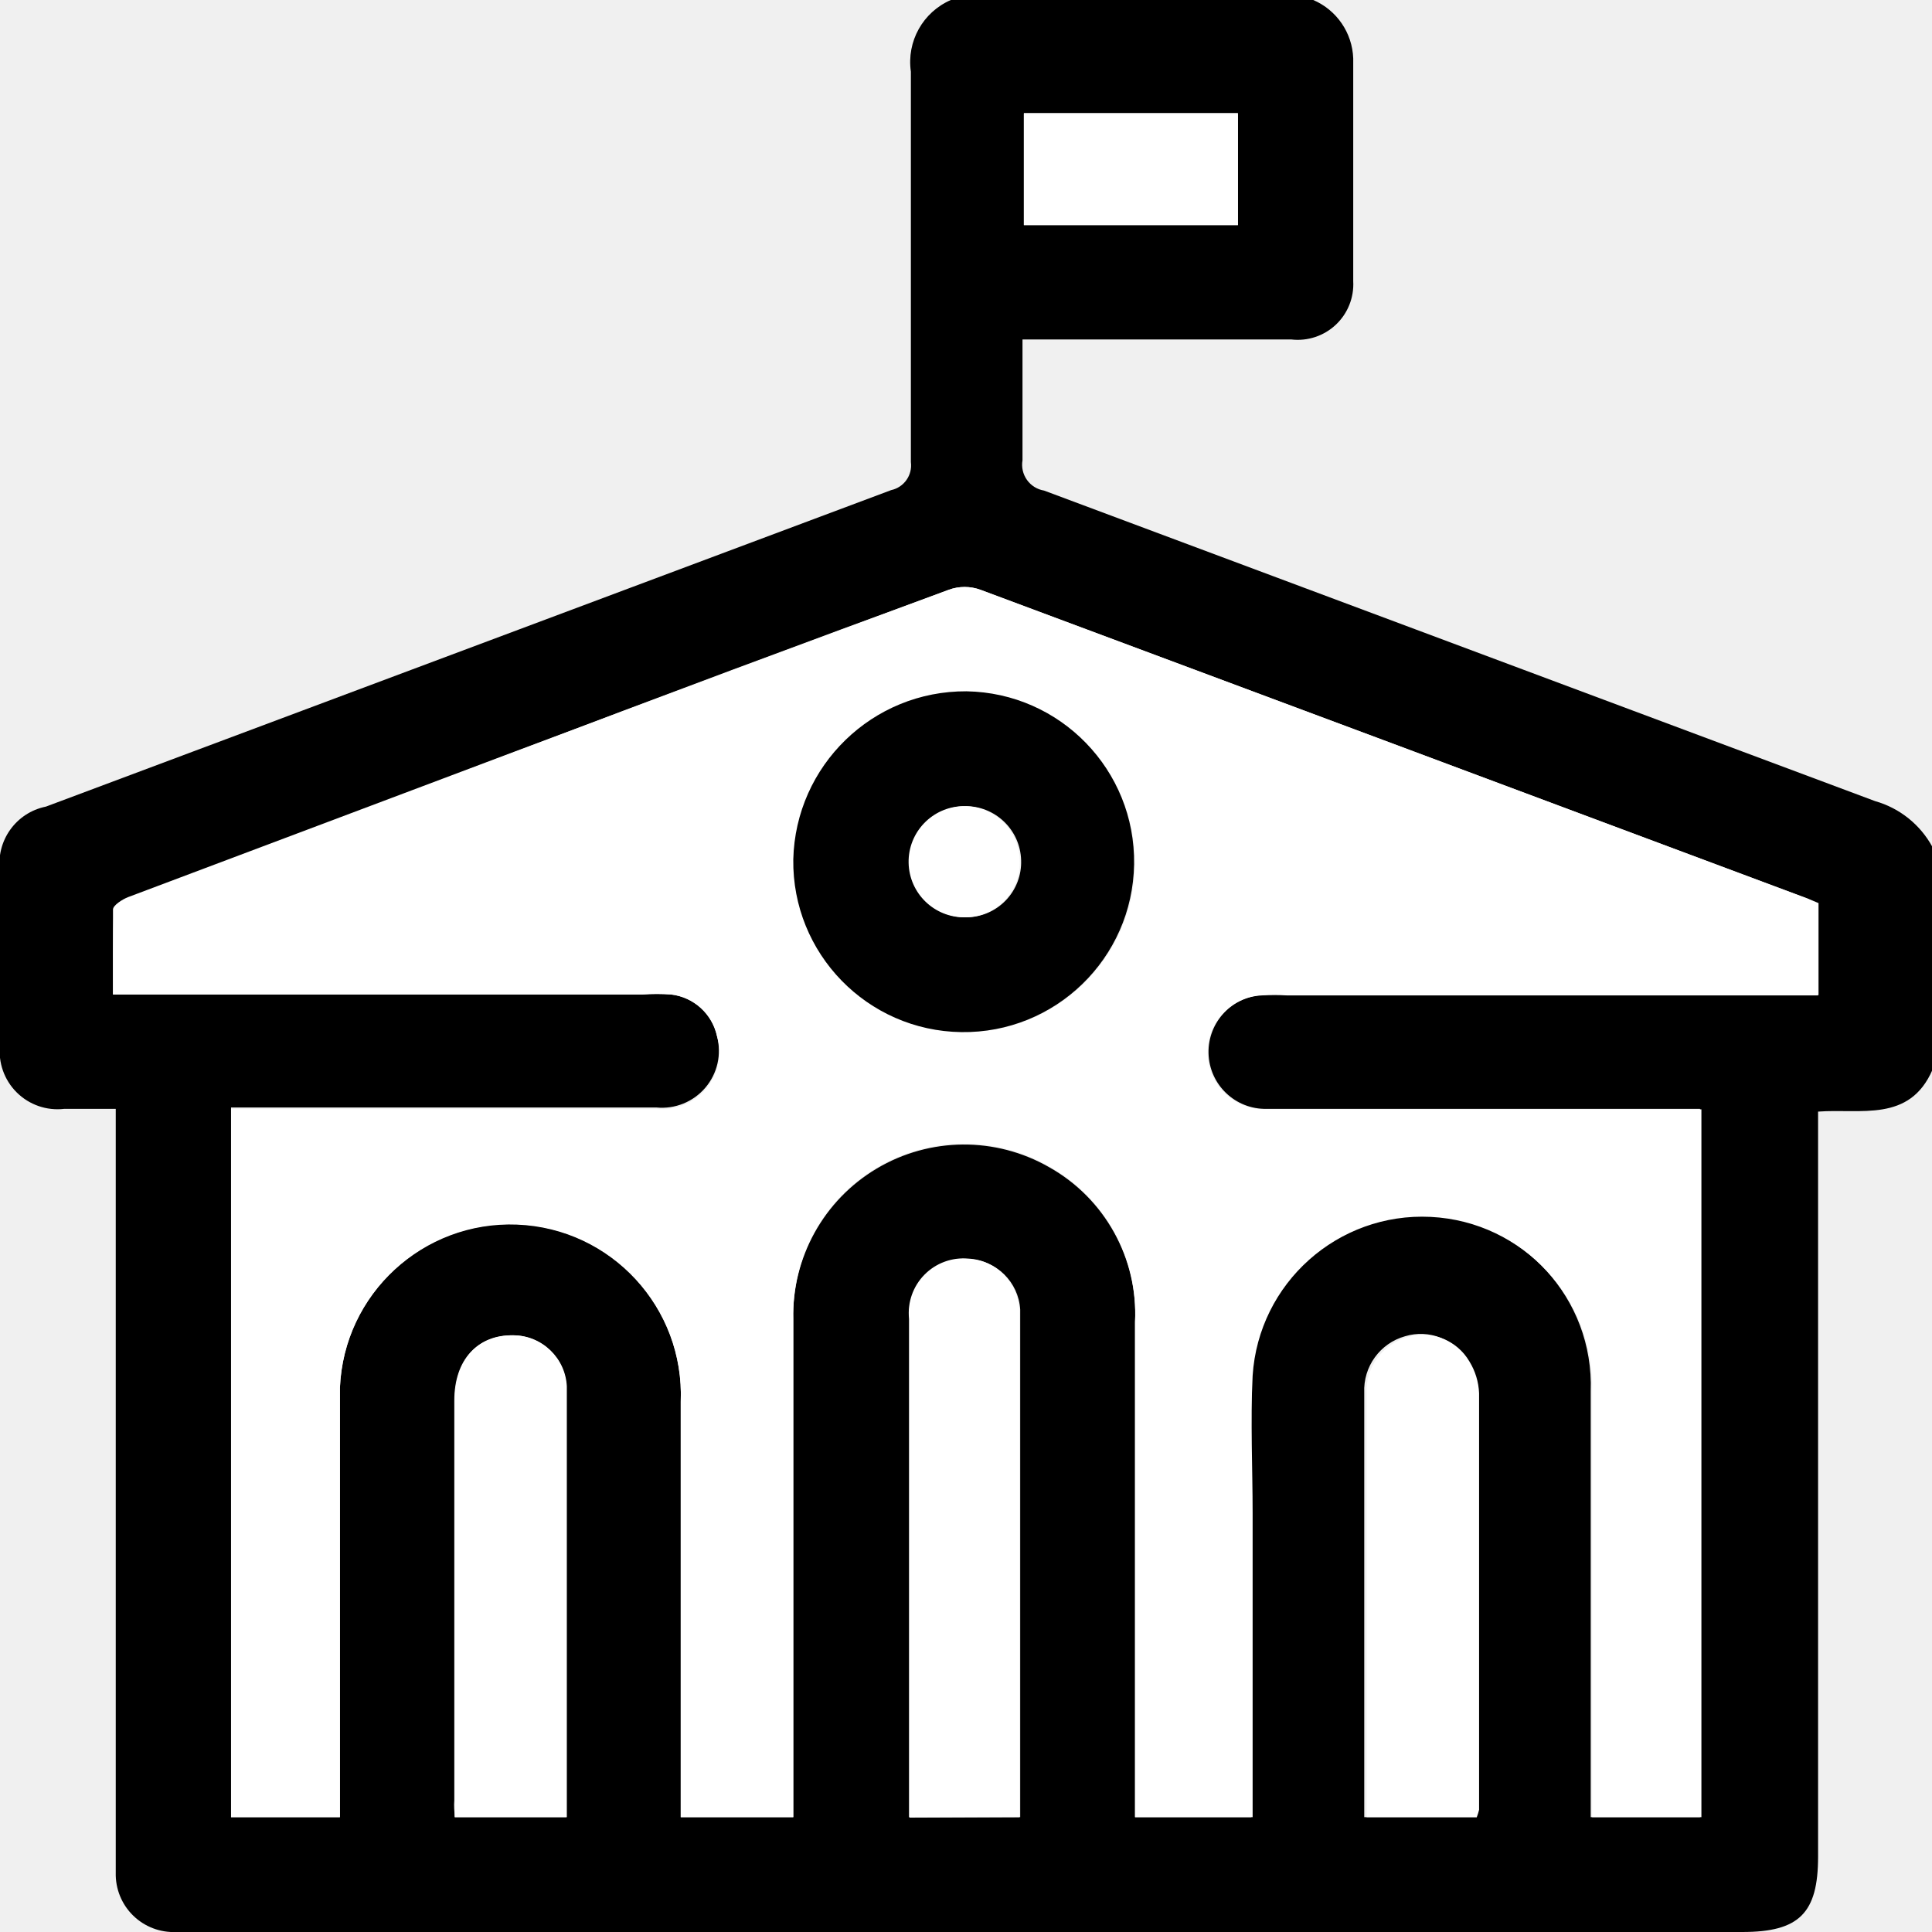
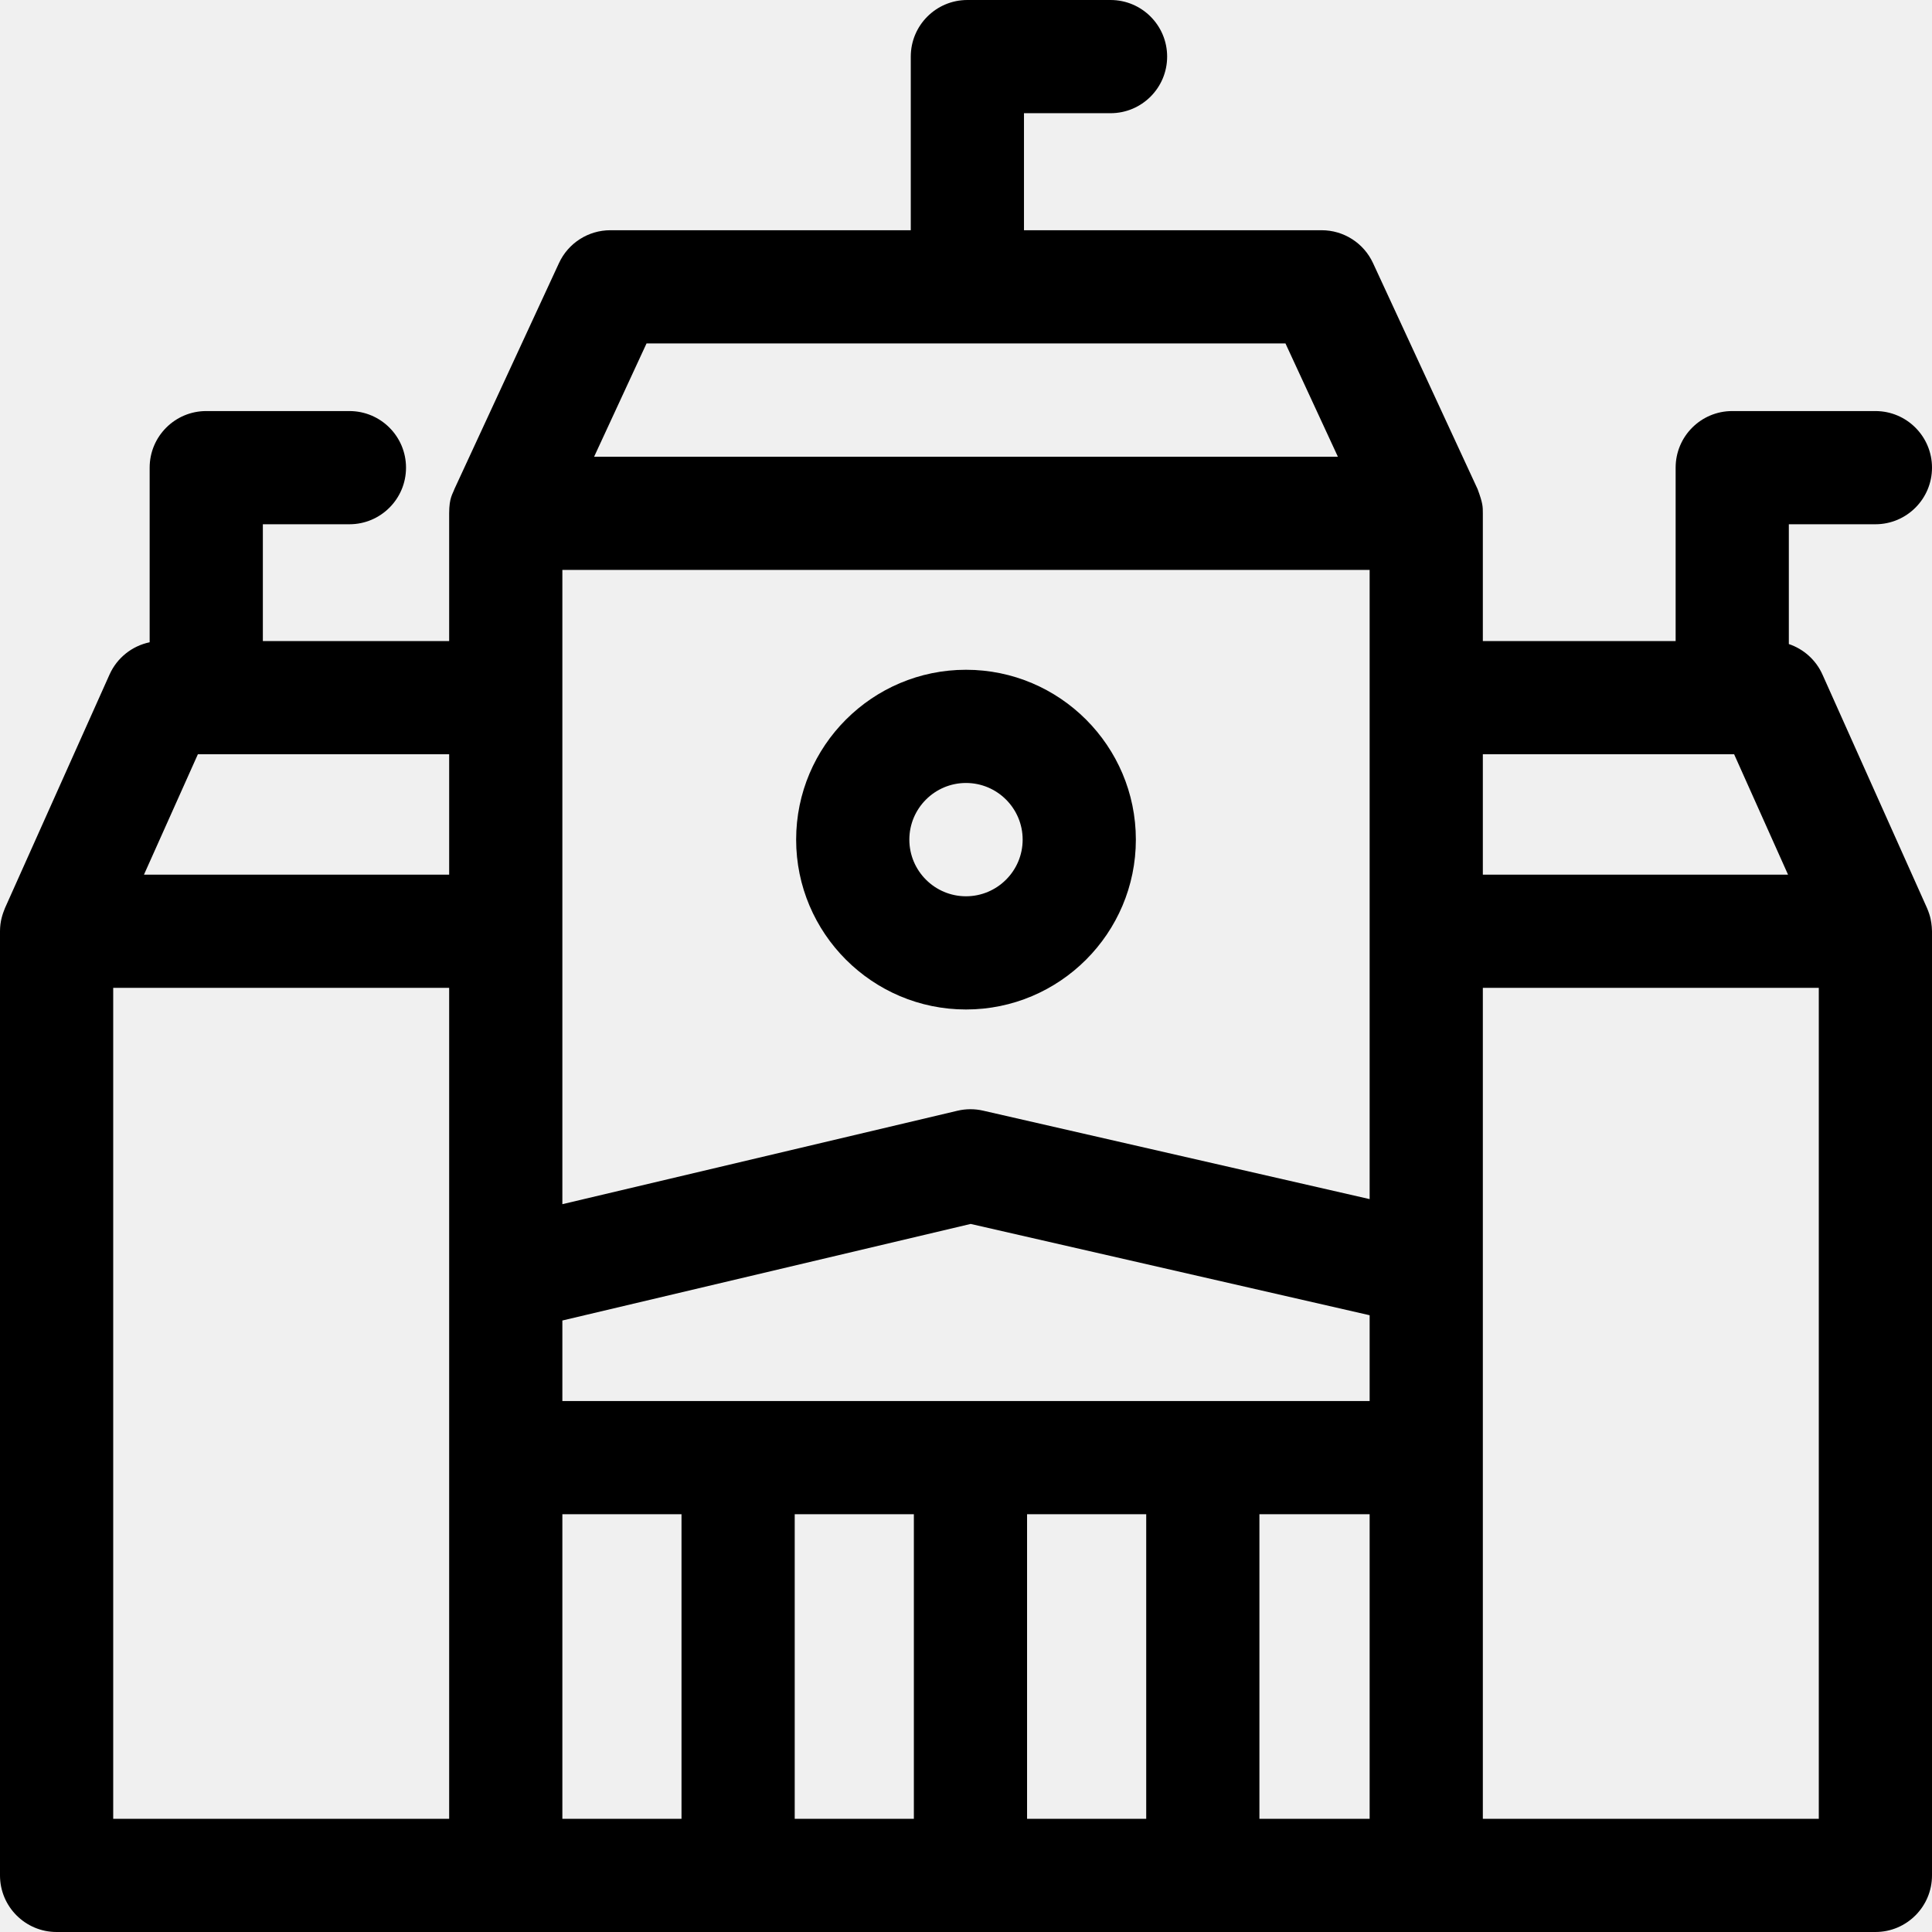
- <svg xmlns="http://www.w3.org/2000/svg" id="Capa_1" data-name="Capa 1" viewBox="0 0 42.06 42.06">
-   <defs>
-     <style>.cls-1{fill:#fff;}</style>
-   </defs>
-   <path d="M23.18,1.44h7.89a1.44,1.44,0,0,1,.87,1.27c0,1.62,0,3.23,0,4.85a1.21,1.21,0,0,1-1.35,1.27H24.74c0,.91,0,1.77,0,2.63a.57.57,0,0,0,.47.66l18.09,6.76a2.06,2.06,0,0,1,1.25,1v4.85c-.5,1.15-1.56.84-2.49.91V41.86c0,1.23-.41,1.64-1.65,1.64H6.32A1.26,1.26,0,0,1,5,42.21V25.58H3.88a1.26,1.26,0,0,1-1.4-1.39V20.41a1.26,1.26,0,0,1,1-1.41l18.4-6.89a.55.55,0,0,0,.43-.61c0-2.83,0-5.66,0-8.5A1.47,1.47,0,0,1,23.18,1.44ZM4.94,23.09H16.47a4.22,4.22,0,0,1,.62,0,1.16,1.16,0,0,1,1,.91,1.24,1.24,0,0,1-1.32,1.55H7.51V41H9.88v-.52c0-2.94,0-5.89,0-8.83a3.71,3.71,0,1,1,7.42.3c0,2.86,0,5.72,0,8.58V41h2.45v-.52c0-3.44,0-6.88,0-10.31a3.72,3.72,0,0,1,5.57-3.32,3.67,3.67,0,0,1,1.87,3.38c0,3.44,0,6.88,0,10.31V41h2.53V34.36c0-1,0-2,0-3a3.7,3.7,0,0,1,7.39.37c0,2.93,0,5.86,0,8.79V41h2.38V25.58H31.41c-.45,0-.9,0-1.35,0A1.24,1.24,0,0,1,30,23.1a4.64,4.64,0,0,1,.53,0H42.07v-2L41.83,21q-9-3.36-18-6.72a1,1,0,0,0-.69,0Q18.43,16,13.71,17.8L5.29,21c-.13.05-.33.18-.33.27C4.93,21.84,4.94,22.44,4.94,23.09ZM24.69,41V30.68c0-.24,0-.49,0-.73a1.17,1.17,0,0,0-1.12-1.1,1.19,1.19,0,0,0-1.29,1.31q0,5.28,0,10.56c0,.09,0,.18,0,.29ZM12.38,41h2.43c0-3.14,0-6.26,0-9.38a1.17,1.17,0,0,0-1.16-1.11c-.78,0-1.28.53-1.28,1.42,0,2.9,0,5.8,0,8.7C12.36,40.75,12.37,40.87,12.38,41Zm22.25,0a1.35,1.35,0,0,0,0-.18c0-3,0-6,0-9.07a1.43,1.43,0,0,0-.21-.69,1.17,1.17,0,0,0-1.35-.53,1.22,1.22,0,0,0-.89,1.23v8.91c0,.1,0,.21,0,.33Zm-5.2-37.1H24.77V6.34h4.66Z" transform="translate(-2.48 -1.44)" />
-   <path class="cls-1" d="M4.94,23.09c0-.65,0-1.25,0-1.85,0-.09.2-.22.33-.27l8.42-3.17q4.72-1.77,9.44-3.52a1,1,0,0,1,.69,0q9,3.35,18,6.72l.24.11v2H30.49a4.64,4.64,0,0,0-.53,0,1.24,1.24,0,0,0,.1,2.48c.45,0,.9,0,1.35,0h8.11V41H37.14v-.45c0-2.93,0-5.86,0-8.79a3.7,3.7,0,0,0-7.39-.37c-.05,1,0,2,0,3V41H27.19v-.48c0-3.43,0-6.87,0-10.31a3.67,3.67,0,0,0-1.87-3.38,3.72,3.72,0,0,0-5.57,3.32c0,3.43,0,6.87,0,10.31V41H17.3v-.46c0-2.86,0-5.72,0-8.58a3.71,3.71,0,1,0-7.42-.3c0,2.94,0,5.89,0,8.83V41H7.51V25.58h9.26A1.24,1.24,0,0,0,18.09,24a1.16,1.16,0,0,0-1-.91,4.22,4.22,0,0,0-.62,0H4.94Zm18.58-6.6a3.71,3.71,0,1,0,3.67,3.76A3.76,3.76,0,0,0,23.52,16.49Z" transform="translate(-2.48 -1.44)" />
-   <path class="cls-1" d="M24.69,41H22.27c0-.11,0-.2,0-.29q0-5.28,0-10.56a1.19,1.19,0,0,1,1.29-1.31A1.17,1.17,0,0,1,24.67,30c0,.24,0,.49,0,.73V41Z" transform="translate(-2.48 -1.44)" />
-   <path class="cls-1" d="M12.38,41c0-.13,0-.25,0-.37,0-2.9,0-5.8,0-8.7,0-.89.5-1.44,1.28-1.42a1.17,1.17,0,0,1,1.16,1.11c0,3.12,0,6.24,0,9.38Z" transform="translate(-2.48 -1.44)" />
-   <path class="cls-1" d="M34.63,41h-2.4c0-.12,0-.23,0-.33V31.78a1.22,1.22,0,0,1,.89-1.23,1.17,1.17,0,0,1,1.35.53,1.43,1.43,0,0,1,.21.69c0,3,0,6.05,0,9.07A1.35,1.35,0,0,1,34.63,41Z" transform="translate(-2.48 -1.44)" />
-   <path class="cls-1" d="M29.43,3.92V6.34H24.77V3.92Z" transform="translate(-2.48 -1.44)" />
-   <path d="M23.52,16.49a3.71,3.71,0,1,1-3.77,3.66A3.75,3.75,0,0,1,23.52,16.49Zm0,4.92a1.2,1.2,0,0,0,1.19-1.24,1.21,1.21,0,1,0-1.19,1.24Z" transform="translate(-2.48 -1.44)" />
-   <path class="cls-1" d="M23.49,21.41a1.21,1.21,0,1,1,1.19-1.24A1.19,1.19,0,0,1,23.49,21.41Z" transform="translate(-2.48 -1.44)" />
+ <svg xmlns="http://www.w3.org/2000/svg" id="Layer_1" enable-background="new 0 0 512 512" viewBox="0 0 512 512">
+   <g>
+     <path d="m510.69 240.664-27.72-61.907c-1.74-3.886-5.01-6.766-8.91-8.078v-31.745h22.94c8.284 0 15-6.716 15-15s-6.716-15-15-15h-37.939c-8.284 0-15 6.716-15 15v45.954h-51.093s0-23.874 0-33.851c0-1.825-.009-2.691-1.387-6.417l-27.72-59.907c-2.455-5.305-7.768-8.701-13.613-8.701h-78.883v-31.012h22.939c8.284 0 15-6.716 15-15s-6.716-15-15-15h-37.939c-8.284 0-15 6.716-15 15v46.012h-79.613c-5.846 0-11.159 3.396-13.613 8.701l-27.72 59.907c-.409 1.248-1.387 2.183-1.387 6.417v33.851h-49.373v-30.954h22.94c8.284 0 15-6.716 15-15s-6.716-15-15-15h-37.94c-8.284 0-15 6.716-15 15v46.274c-4.649.969-8.639 4.104-10.63 8.549l-27.719 61.907c-.612 1.537-1.304 3.425-1.31 6.13v250.206c0 8.284 6.716 15 15 15h482c8.284 0 15-6.716 15-15v-250.206c-.014-.5.002-.029-.059-1.164-.141-1.405-.313-2.759-1.251-4.966zm-391.658 241.336h-89.032v-220.206h89.032zm0-250.206h-80.88l14.287-31.907h66.594v31.907zm52.307-140.782h169.321l13.893 30.024h-197.107zm9.268 390.988h-31.575v-80.713h31.575zm61.576 0h-31.575v-80.713h31.575zm61.575 0h-31.575v-80.713h31.575zm59.21 0h-29.21v-80.713h29.21zm0-110.713h-213.936v-21.34l108.207-25.592 105.729 24.197zm0-53.511-102.439-23.443c-2.238-.513-4.564-.504-6.798.025l-104.699 24.762v-168.084h213.936zm30-117.889h66.594l14.287 31.907h-80.881zm89.032 282.113h-89.032v-220.206h89.032z" />
+     <path d="m256 267.524c24.821 0 45.014-20.193 45.014-45.014s-20.193-45.014-45.014-45.014-45.014 20.193-45.014 45.014 20.193 45.014 45.014 45.014zm0-60.028c8.279 0 15.014 6.735 15.014 15.014 0 8.278-6.735 15.014-15.014 15.014s-15.014-6.735-15.014-15.014 6.735-15.014 15.014-15.014z" />
+   </g>
+   <g />
+   <g />
+   <g />
+   <g />
+   <g />
+   <g />
+   <g />
+   <g />
+   <g />
+   <g />
+   <g />
+   <g />
+   <g />
+   <g />
+   <g />
</svg>
